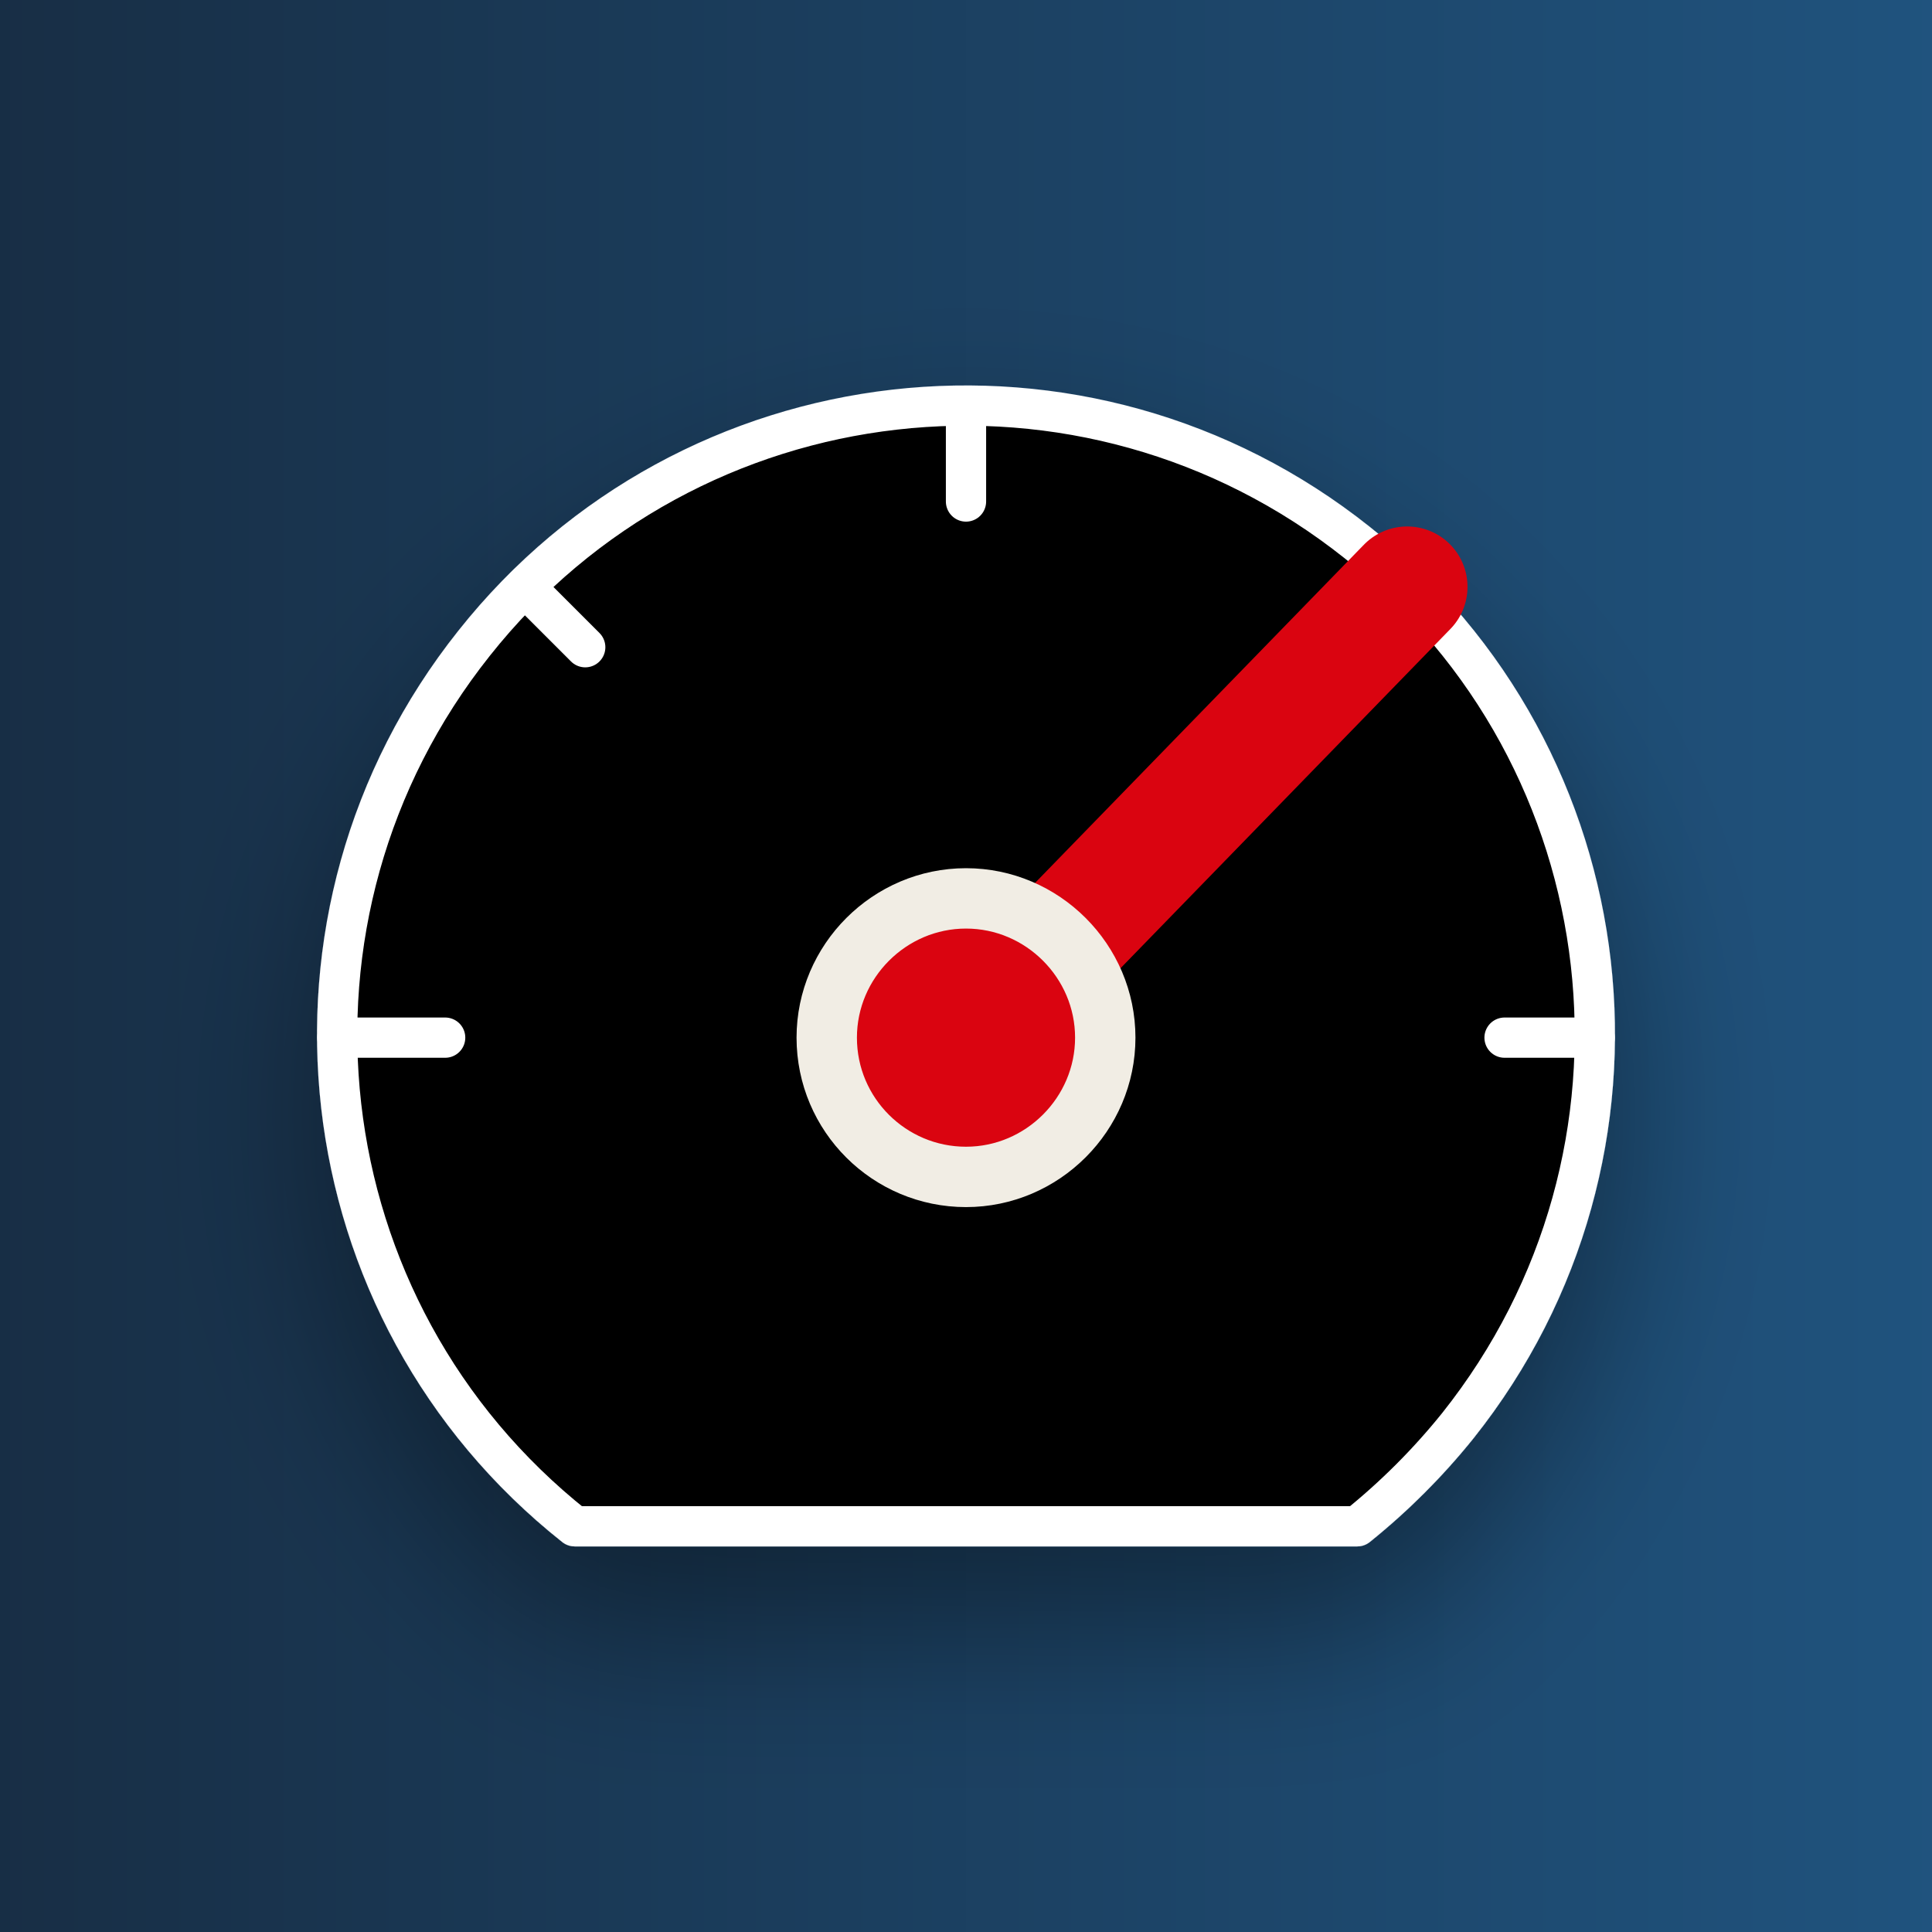
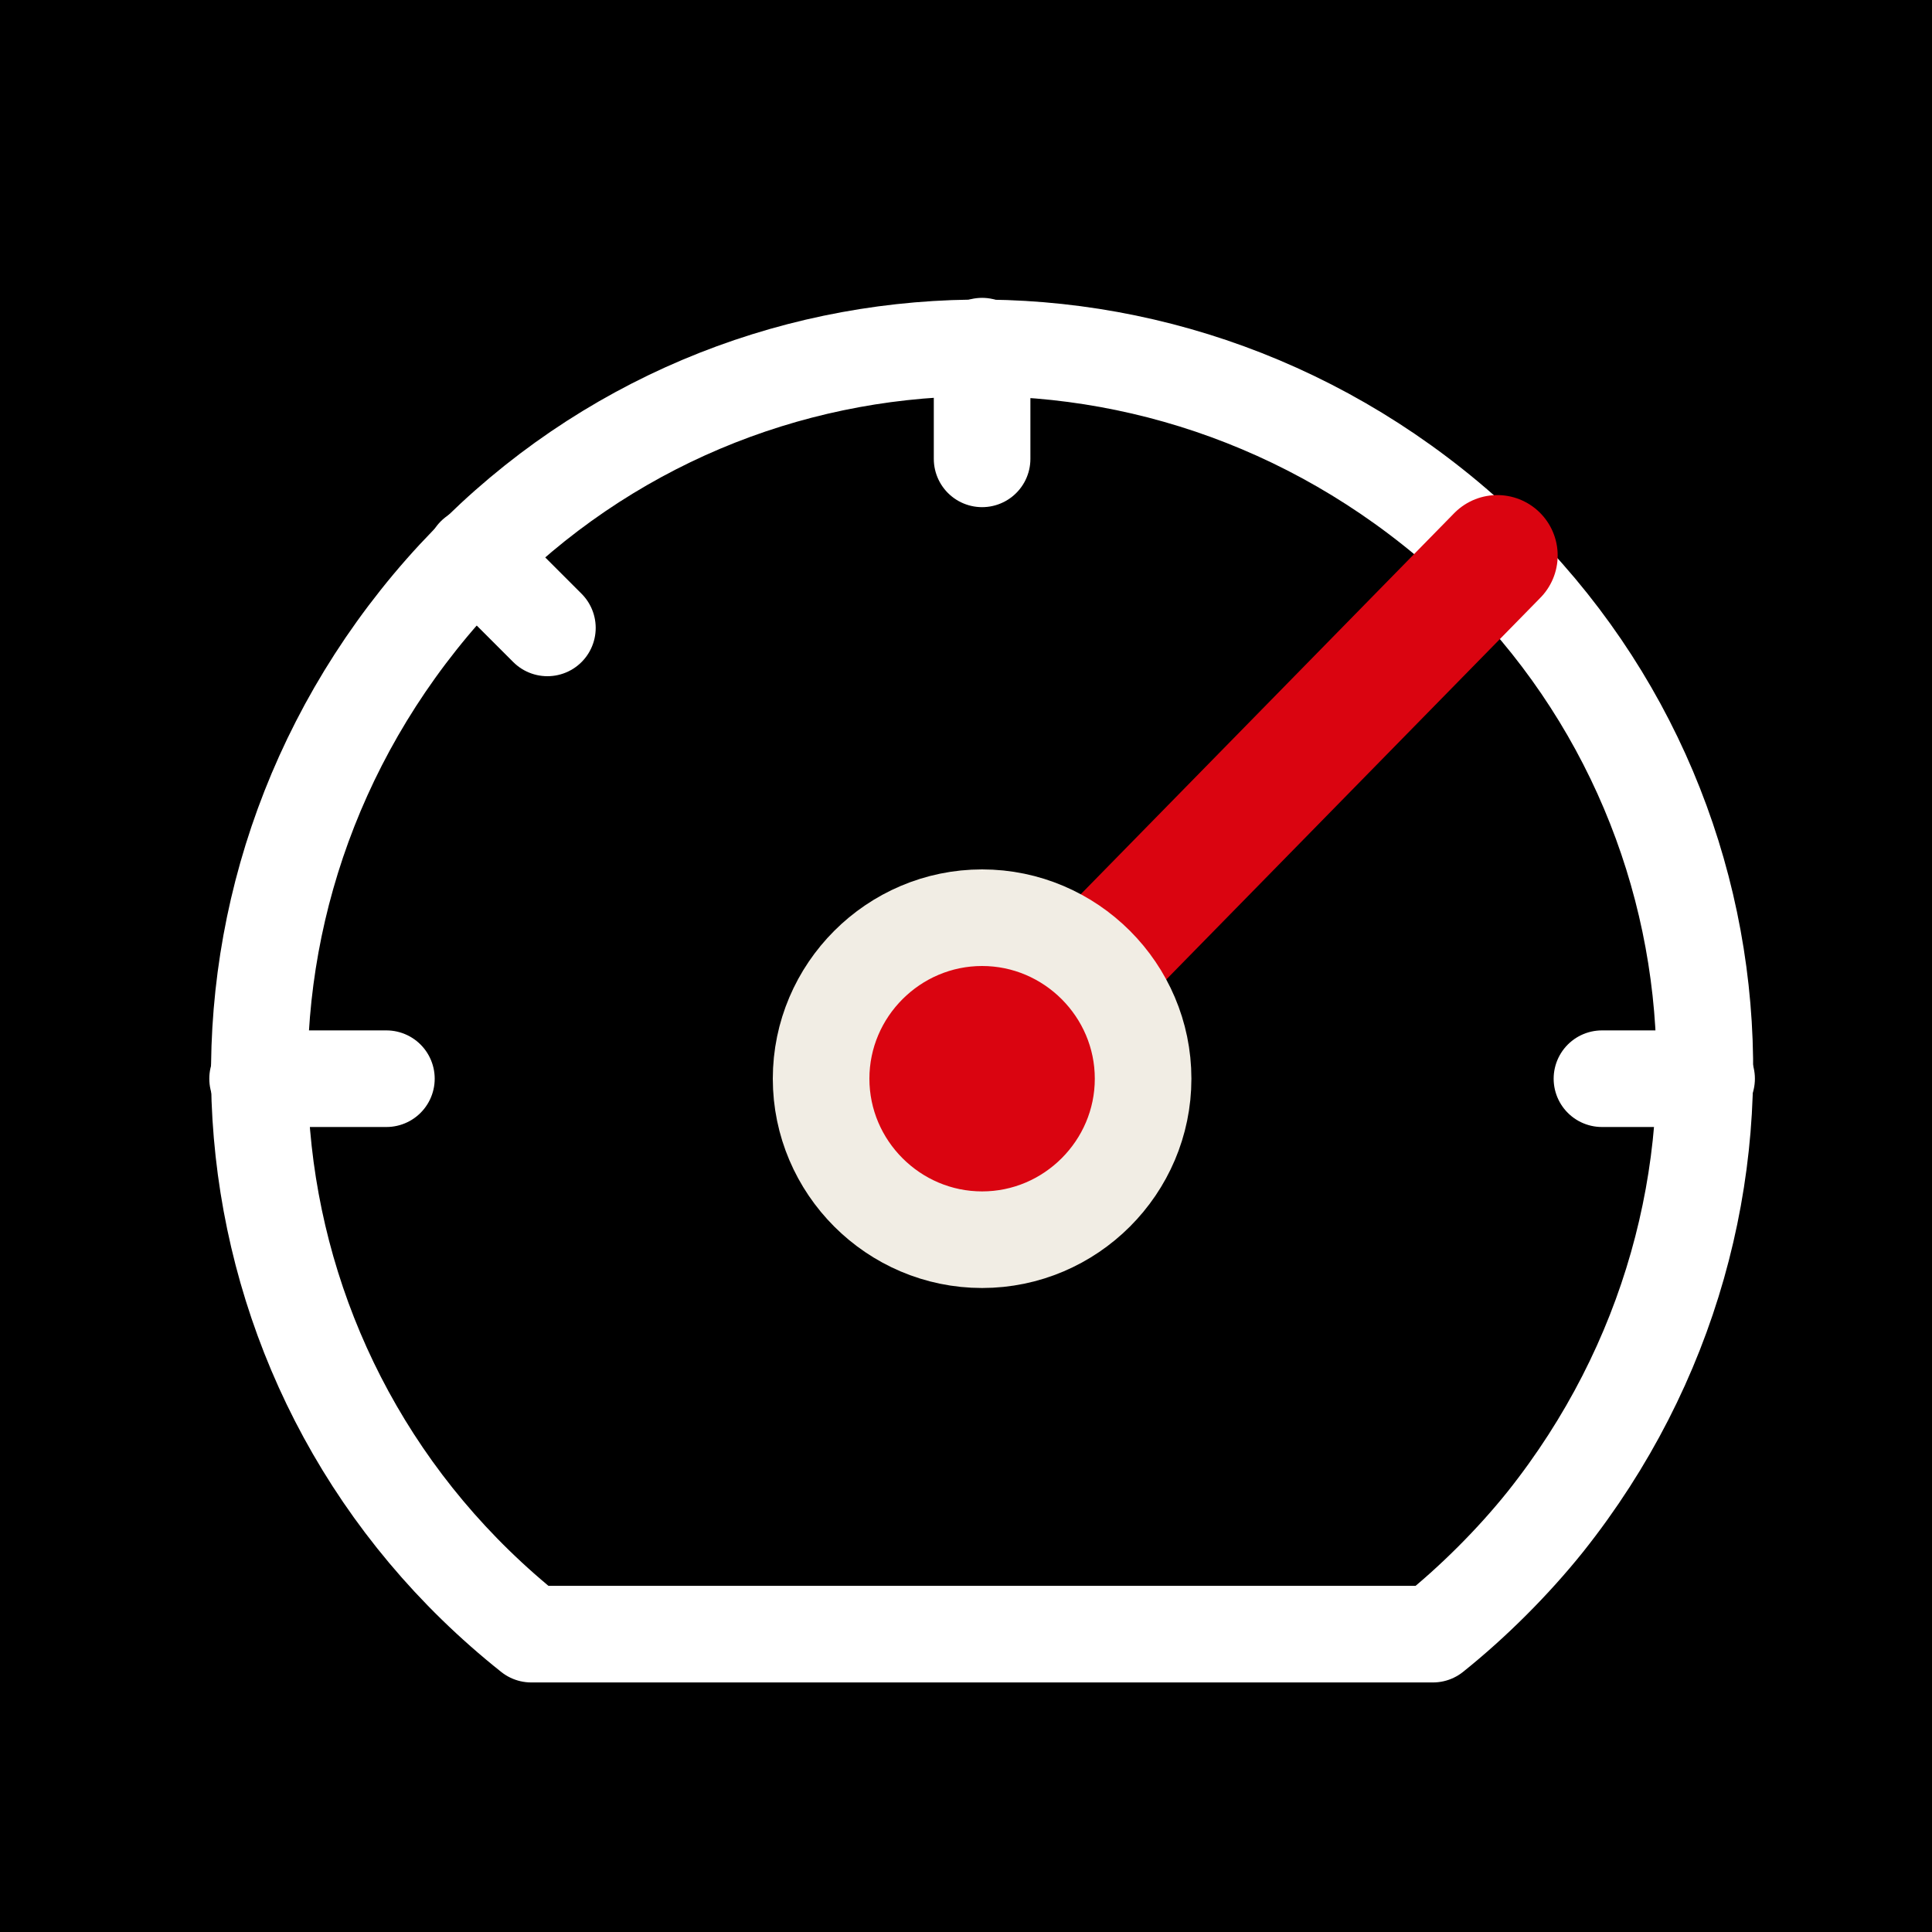
- <svg xmlns="http://www.w3.org/2000/svg" id="Layer_1" viewBox="0 0 24 24">
+ <svg xmlns="http://www.w3.org/2000/svg" id="Layer_1" version="1.1" viewBox="0 0 24 24">
  <defs>
-     <style>.cls-1{fill:url(#linear-gradient);}.cls-2{stroke:#da0410;stroke-width:1.5px;}.cls-2,.cls-3{fill:none;}.cls-2,.cls-3,.cls-4,.cls-5{stroke-linecap:round;stroke-linejoin:round;}.cls-3,.cls-5{stroke:#fff;stroke-width:.5px;}.cls-4{fill:#da0410;stroke:#f1ede4;stroke-width:.75px;}.cls-5{filter:url(#drop-shadow-1);}</style>
-     <linearGradient id="linear-gradient" x1="-1.36" y1="12.87" x2="25.36" y2="12.87" gradientUnits="userSpaceOnUse">
-       <stop offset="0" stop-color="#172c42" />
-       <stop offset="1" stop-color="#205581" />
-     </linearGradient>
-     <filter id="drop-shadow-1" x="0" y="2" width="24" height="22" filterUnits="userSpaceOnUse">
-       <feOffset dx="0" dy="1" />
-       <feGaussianBlur result="blur" stdDeviation="1" />
-       <feFlood flood-color="#000" flood-opacity=".4" />
-       <feComposite in2="blur" operator="in" />
-       <feComposite in="SourceGraphic" />
-     </filter>
+     <style>
+       .st0, .st1, .st2, .st3 {
+         stroke-linecap: round;
+         stroke-linejoin: round;
+       }
+ 
+       .st0, .st1, .st3 {
+         stroke-width: 1.2px;
+       }
+ 
+       .st0, .st2 {
+         fill: none;
+       }
+ 
+       .st0, .st3 {
+         stroke: #fff;
+       }
+ 
+       .st1 {
+         fill: #da0410;
+         stroke: #f1ede4;
+       }
+ 
+       .st2 {
+         stroke: #da0410;
+         stroke-width: 1.5px;
+       }
+     </style>
  </defs>
-   <rect class="cls-1" x="-1.36" y="-.49" width="26.72" height="26.72" />
-   <path class="cls-5" d="M7.14,18.96c-3.38-2.68-3.94-7.59-1.25-10.97,2.68-3.38,7.59-3.94,10.97-1.25,3.38,2.68,3.94,7.59,1.25,10.97-.37.46-.79.88-1.25,1.25H7.14Z" />
-   <path class="cls-2" d="M13.26,11.63l4.22-4.34" />
-   <line class="cls-3" x1="12" y1="5.04" x2="12" y2="6.23" />
-   <line class="cls-3" x1="4.19" y1="12.89" x2="5.53" y2="12.89" />
-   <line class="cls-3" x1="19.81" y1="12.89" x2="18.69" y2="12.89" />
-   <line class="cls-3" x1="6.52" y1="7.29" x2="7.27" y2="8.04" />
-   <path class="cls-4" d="M10.27,12.89c0,.96.78,1.73,1.73,1.73s1.73-.78,1.73-1.73-.78-1.73-1.73-1.73-1.73.78-1.73,1.73" />
+   <rect x="-1.4" y="-.5" width="26.7" height="26.7" />
+   <path class="st3" d="M6.6,20.3c-3.9-3.1-4.5-8.7-1.4-12.6,3.1-3.9,8.7-4.5,12.6-1.4,3.9,3.1,4.5,8.7,1.4,12.6-.4.5-.9,1-1.4,1.4H6.6Z" />
+   <path class="st2" d="M13.7,11.9l4.9-5" />
+   <line class="st0" x1="12.2" y1="4.3" x2="12.2" y2="5.7" />
+   <line class="st0" x1="3.2" y1="13.4" x2="4.8" y2="13.4" />
+   <line class="st0" x1="21.2" y1="13.4" x2="19.9" y2="13.4" />
+   <line class="st0" x1="5.9" y1="6.9" x2="6.8" y2="7.8" />
+   <path class="st1" d="M10.2,13.4c0,1.1.9,2,2,2s2-.9,2-2-.9-2-2-2-2,.9-2,2" />
</svg>
